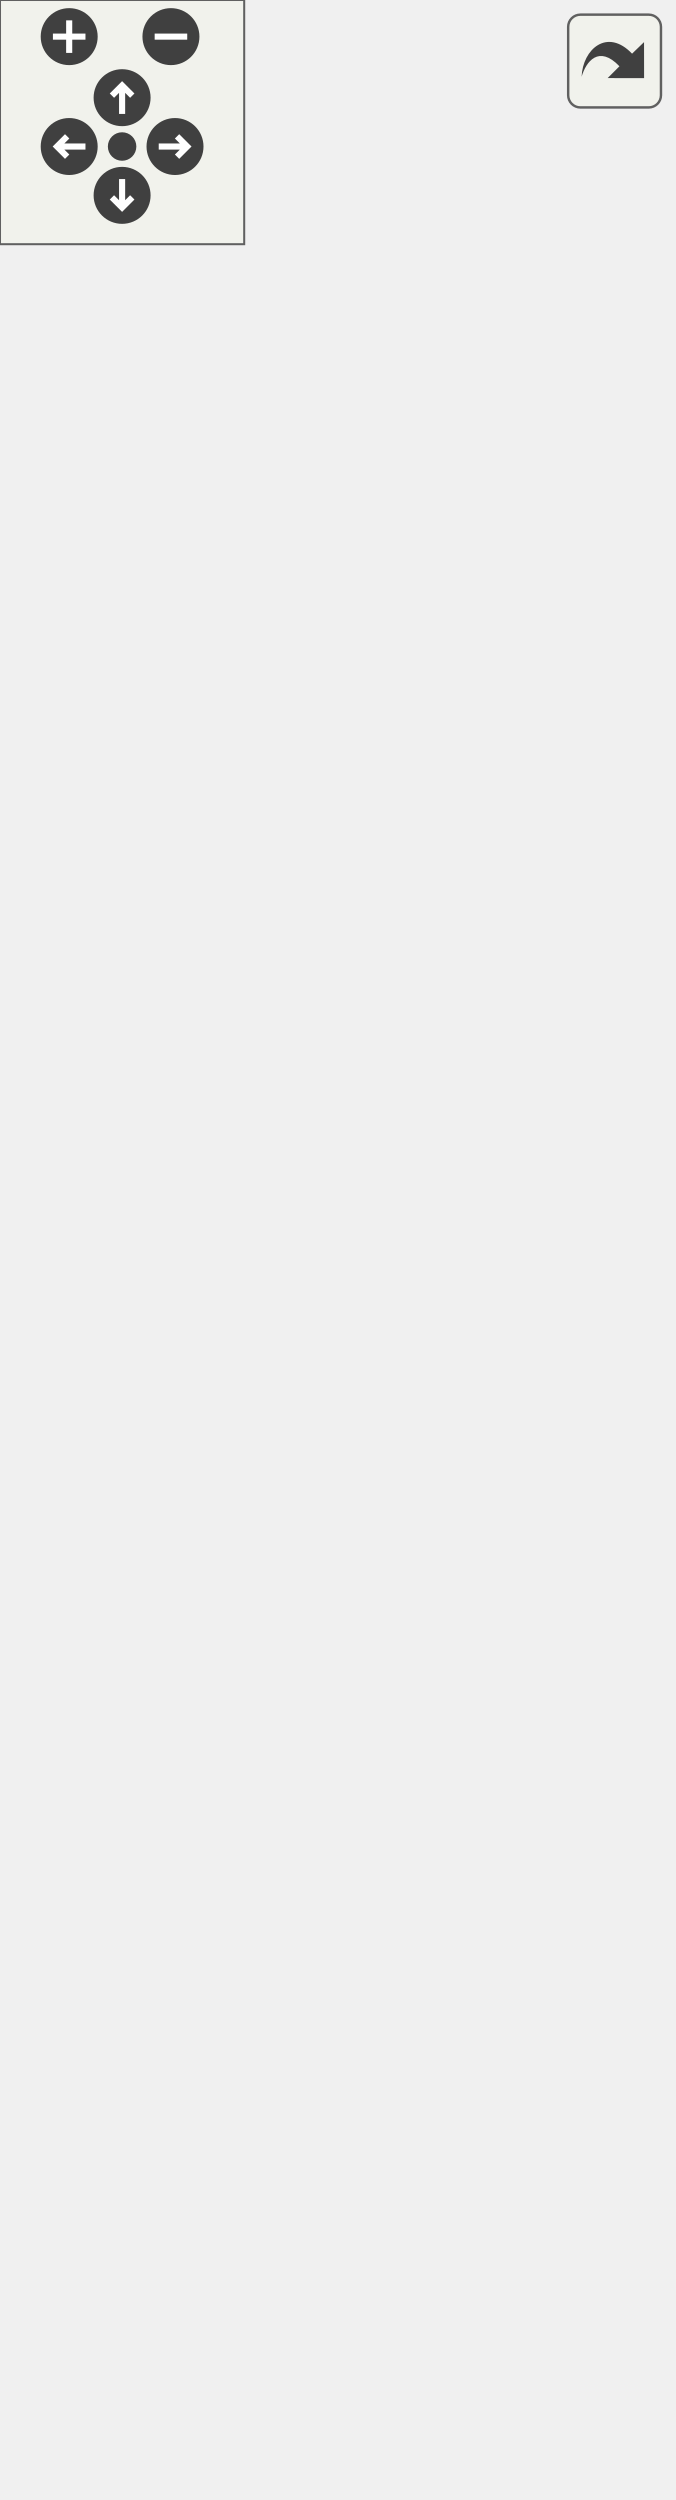
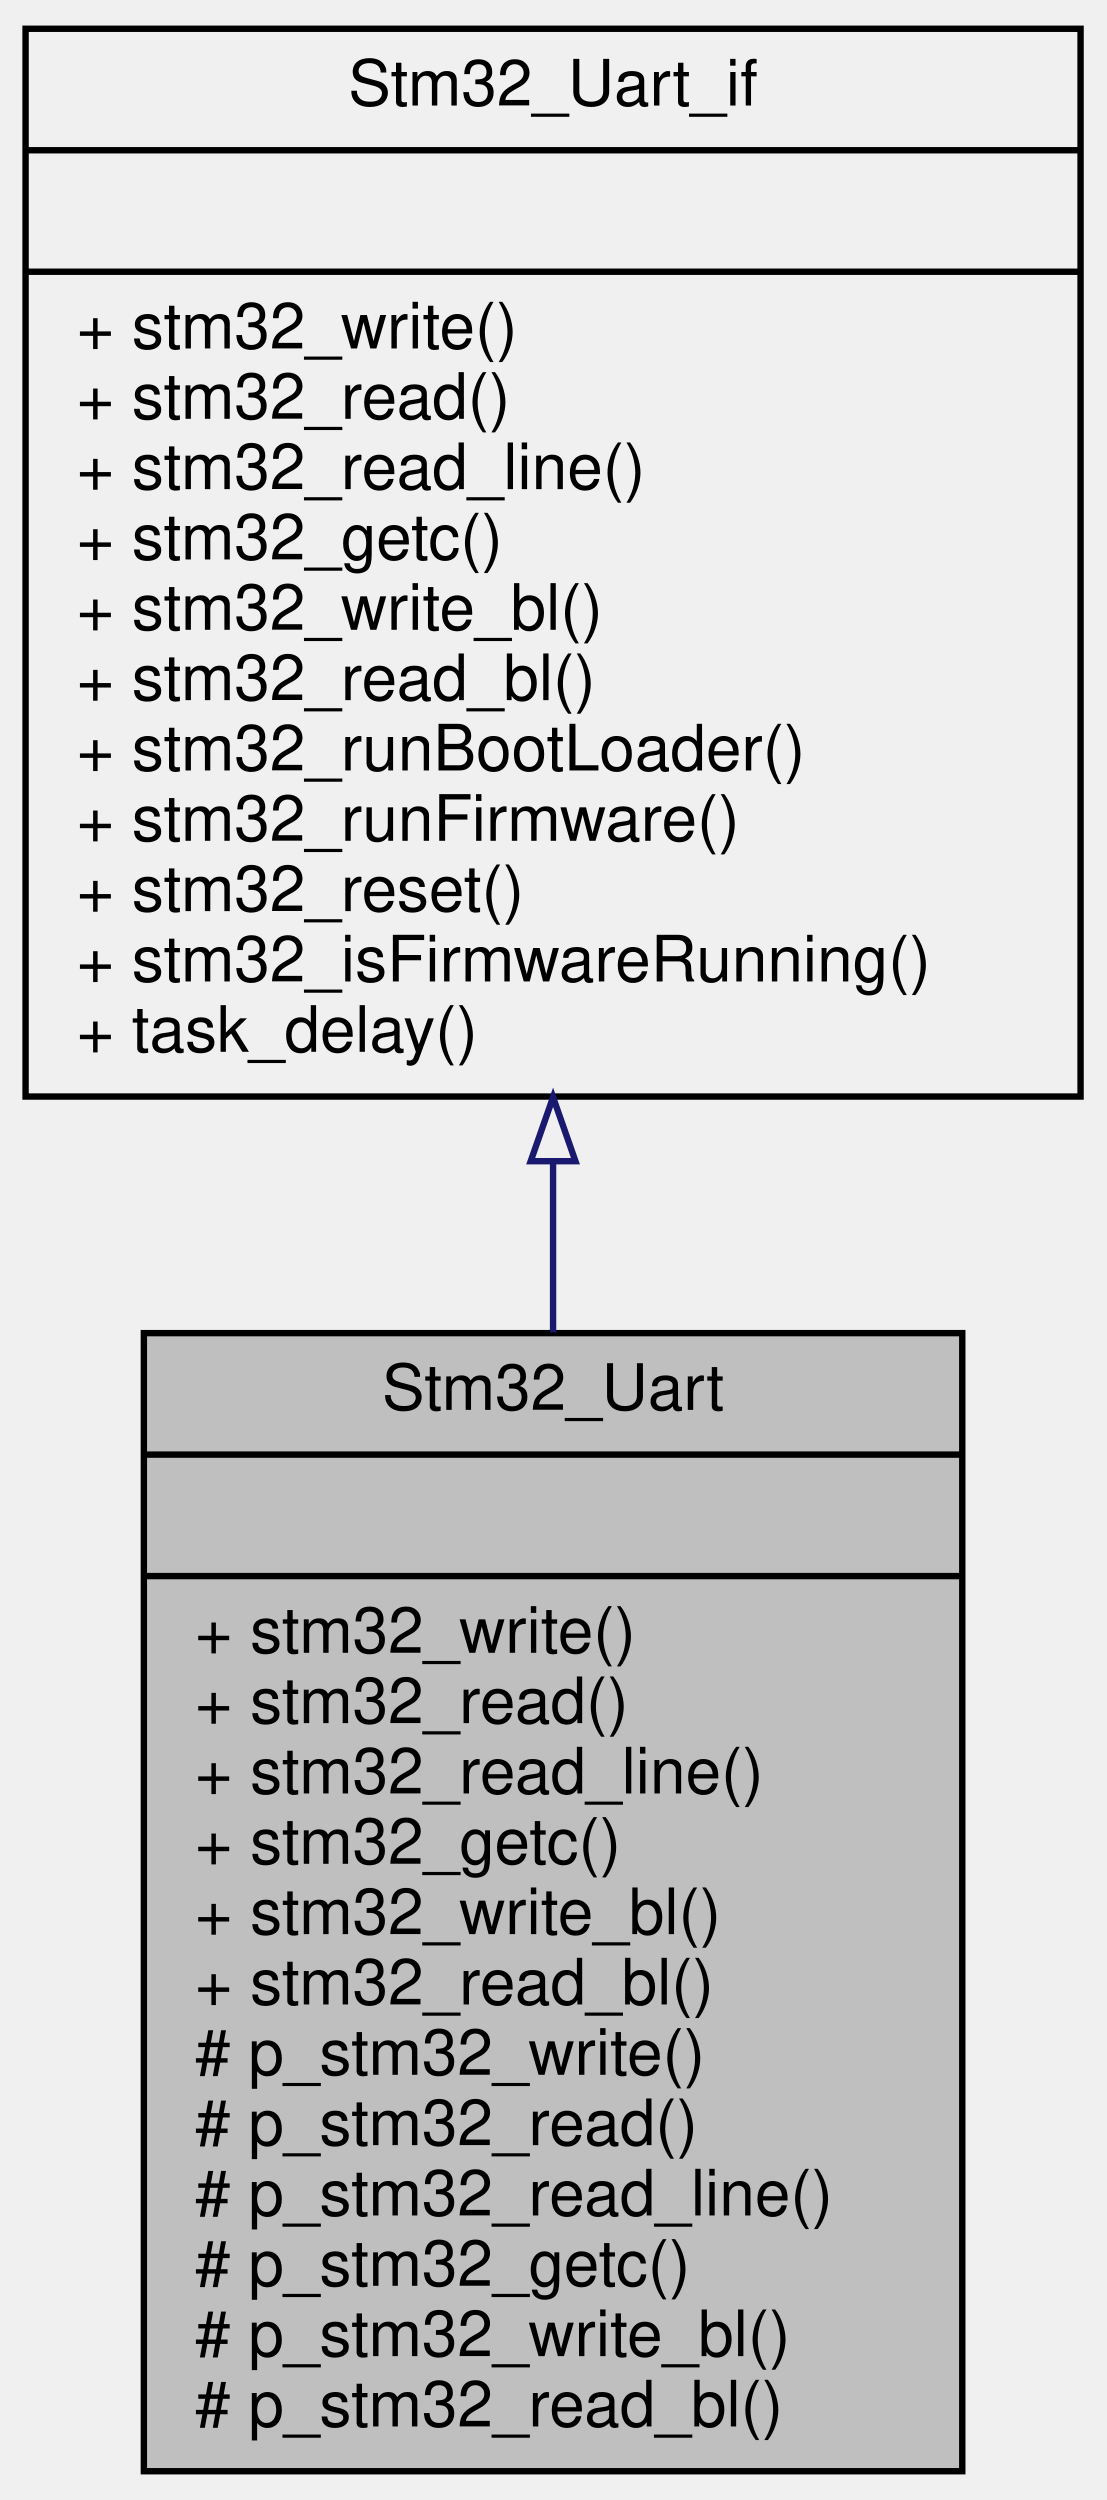
- <svg xmlns="http://www.w3.org/2000/svg" xmlns:xlink="http://www.w3.org/1999/xlink" id="main" version="1.1" xml:space="preserve">
-   <style type="text/css">
- .edge:hover path { stroke: red; }
- .edge:hover polygon { stroke: red; fill: red; }
- </style>
-   <defs>
-     <circle id="rim" cx="0" cy="0" r="7" />
-     <circle id="rim2" cx="0" cy="0" r="3.5" />
-     <g id="zoomPlus">
-       <use xlink:href="#rim" fill="#404040">
-         <set attributeName="fill" to="#808080" begin="zoomplus.mouseover" end="zoomplus.mouseout" />
-       </use>
-       <path d="M-4,0h8M0,-4v8" fill="none" stroke="white" stroke-width="1.5" pointer-events="none" />
-     </g>
-     <g id="zoomMin">
-       <use xlink:href="#rim" fill="#404040">
-         <set attributeName="fill" to="#808080" begin="zoomminus.mouseover" end="zoomminus.mouseout" />
-       </use>
-       <path d="M-4,0h8" fill="none" stroke="white" stroke-width="1.5" pointer-events="none" />
-     </g>
-     <g id="dirArrow">
-       <path fill="none" stroke="white" stroke-width="1.5" d="M0,-3.0v7 M-2.5,-0.5L0,-3.0L2.5,-0.5" />
-     </g>
-     <g id="resetDef">
-       <use xlink:href="#rim2" fill="#404040">
-         <set attributeName="fill" to="#808080" begin="reset.mouseover" end="reset.mouseout" />
-       </use>
-     </g>
-   </defs>
-   <svg id="graph" class="graph">
-     <g id="viewport">
-       <g id="node1" class="node">
-         <g id="a_node1">
-           <a xlink:title=" ">
-             <polygon fill="#bfbfbf" stroke="black" points="18.5,-171.5 18.5,-349.5 146.5,-349.5 146.5,-171.5 18.5,-171.5" />
-             <text text-anchor="middle" x="82.5" y="-337.5" font-family="Helvetica,sans-Serif" font-size="10.00">Stm32_Uart</text>
-             <polyline fill="none" stroke="black" points="18.5,-330.5 146.5,-330.5 " />
-             <text text-anchor="middle" x="82.5" y="-318.5" font-family="Helvetica,sans-Serif" font-size="10.00"> </text>
-             <polyline fill="none" stroke="black" points="18.5,-311.5 146.5,-311.5 " />
-             <text text-anchor="start" x="26.5" y="-299.5" font-family="Helvetica,sans-Serif" font-size="10.00">+ stm32_write()</text>
-             <text text-anchor="start" x="26.5" y="-288.5" font-family="Helvetica,sans-Serif" font-size="10.00">+ stm32_read()</text>
-             <text text-anchor="start" x="26.5" y="-277.5" font-family="Helvetica,sans-Serif" font-size="10.00">+ stm32_read_line()</text>
-             <text text-anchor="start" x="26.5" y="-266.5" font-family="Helvetica,sans-Serif" font-size="10.00">+ stm32_getc()</text>
-             <text text-anchor="start" x="26.5" y="-255.5" font-family="Helvetica,sans-Serif" font-size="10.00">+ stm32_write_bl()</text>
-             <text text-anchor="start" x="26.5" y="-244.5" font-family="Helvetica,sans-Serif" font-size="10.00">+ stm32_read_bl()</text>
-             <text text-anchor="start" x="26.5" y="-233.5" font-family="Helvetica,sans-Serif" font-size="10.00"># p_stm32_write()</text>
-             <text text-anchor="start" x="26.5" y="-222.5" font-family="Helvetica,sans-Serif" font-size="10.00"># p_stm32_read()</text>
-             <text text-anchor="start" x="26.5" y="-211.5" font-family="Helvetica,sans-Serif" font-size="10.00"># p_stm32_read_line()</text>
-             <text text-anchor="start" x="26.5" y="-200.5" font-family="Helvetica,sans-Serif" font-size="10.00"># p_stm32_getc()</text>
-             <text text-anchor="start" x="26.5" y="-189.5" font-family="Helvetica,sans-Serif" font-size="10.00"># p_stm32_write_bl()</text>
-             <text text-anchor="start" x="26.5" y="-178.5" font-family="Helvetica,sans-Serif" font-size="10.00"># p_stm32_read_bl()</text>
-           </a>
-         </g>
-       </g>
-       <g id="node3" class="node">
-         <g id="a_node3">
-           <a xlink:href="classStm32__Uart__ESP32.html" target="_top" xlink:title=" ">
-             <polygon fill="none" stroke="black" points="0,-0.5 0,-134.5 165,-134.5 165,-0.5 0,-0.5" />
-             <text text-anchor="middle" x="82.5" y="-122.5" font-family="Helvetica,sans-Serif" font-size="10.00">Stm32_Uart_ESP32</text>
-             <polyline fill="none" stroke="black" points="0,-115.5 165,-115.5 " />
-             <text text-anchor="start" x="8" y="-103.5" font-family="Helvetica,sans-Serif" font-size="10.00">+ stm32_config</text>
-             <polyline fill="none" stroke="black" points="0,-96.5 165,-96.5 " />
-             <text text-anchor="start" x="8" y="-84.5" font-family="Helvetica,sans-Serif" font-size="10.00">+ stm32_runBootLoader()</text>
-             <text text-anchor="start" x="8" y="-73.5" font-family="Helvetica,sans-Serif" font-size="10.00">+ stm32_runFirmware()</text>
-             <text text-anchor="start" x="8" y="-62.5" font-family="Helvetica,sans-Serif" font-size="10.00">+ stm32_reset()</text>
-             <text text-anchor="start" x="8" y="-51.5" font-family="Helvetica,sans-Serif" font-size="10.00">+ stm32_isFirmwareRunning()</text>
-             <text text-anchor="start" x="8" y="-40.5" font-family="Helvetica,sans-Serif" font-size="10.00">+ task_delay()</text>
-             <text text-anchor="start" x="8" y="-29.5" font-family="Helvetica,sans-Serif" font-size="10.00">+ stm32_configSerial()</text>
-             <text text-anchor="start" x="8" y="-18.5" font-family="Helvetica,sans-Serif" font-size="10.00">+ stm32_wake_up_queue()</text>
-             <text text-anchor="start" x="8" y="-7.5" font-family="Helvetica,sans-Serif" font-size="10.00">+ stm32_setup()</text>
-           </a>
-         </g>
-       </g>
-       <g id="edge2" class="edge">
-         <path fill="none" stroke="midnightblue" d="M82.5,-161.15C82.5,-152.18 82.5,-143.24 82.5,-134.66" />
-         <polygon fill="none" stroke="midnightblue" points="79,-161.27 82.5,-171.27 86,-161.27 79,-161.27" />
-       </g>
-       <g id="node2" class="node">
-         <g id="a_node2">
-           <a xlink:href="classStm32__Uart__if.html" target="_top" xlink:title=" ">
-             <polygon fill="none" stroke="black" points="0,-386.5 0,-553.5 165,-553.5 165,-386.5 0,-386.5" />
-             <text text-anchor="middle" x="82.5" y="-541.5" font-family="Helvetica,sans-Serif" font-size="10.00">Stm32_Uart_if</text>
-             <polyline fill="none" stroke="black" points="0,-534.5 165,-534.5 " />
-             <text text-anchor="middle" x="82.5" y="-522.5" font-family="Helvetica,sans-Serif" font-size="10.00"> </text>
-             <polyline fill="none" stroke="black" points="0,-515.5 165,-515.5 " />
-             <text text-anchor="start" x="8" y="-503.5" font-family="Helvetica,sans-Serif" font-size="10.00">+ stm32_write()</text>
-             <text text-anchor="start" x="8" y="-492.5" font-family="Helvetica,sans-Serif" font-size="10.00">+ stm32_read()</text>
-             <text text-anchor="start" x="8" y="-481.5" font-family="Helvetica,sans-Serif" font-size="10.00">+ stm32_read_line()</text>
-             <text text-anchor="start" x="8" y="-470.5" font-family="Helvetica,sans-Serif" font-size="10.00">+ stm32_getc()</text>
-             <text text-anchor="start" x="8" y="-459.5" font-family="Helvetica,sans-Serif" font-size="10.00">+ stm32_write_bl()</text>
-             <text text-anchor="start" x="8" y="-448.5" font-family="Helvetica,sans-Serif" font-size="10.00">+ stm32_read_bl()</text>
-             <text text-anchor="start" x="8" y="-437.5" font-family="Helvetica,sans-Serif" font-size="10.00">+ stm32_runBootLoader()</text>
-             <text text-anchor="start" x="8" y="-426.5" font-family="Helvetica,sans-Serif" font-size="10.00">+ stm32_runFirmware()</text>
-             <text text-anchor="start" x="8" y="-415.5" font-family="Helvetica,sans-Serif" font-size="10.00">+ stm32_reset()</text>
-             <text text-anchor="start" x="8" y="-404.5" font-family="Helvetica,sans-Serif" font-size="10.00">+ stm32_isFirmwareRunning()</text>
-             <text text-anchor="start" x="8" y="-393.5" font-family="Helvetica,sans-Serif" font-size="10.00">+ task_delay()</text>
-           </a>
-         </g>
-       </g>
-       <g id="edge1" class="edge">
-         <path fill="none" stroke="midnightblue" d="M82.5,-376.11C82.5,-367.3 82.5,-358.38 82.5,-349.61" />
-         <polygon fill="none" stroke="midnightblue" points="79,-376.39 82.5,-386.39 86,-376.39 79,-376.39" />
+ <svg xmlns="http://www.w3.org/2000/svg" xmlns:xlink="http://www.w3.org/1999/xlink" width="173pt" height="391pt" viewBox="0.00 0.00 173.00 391.00">
+   <g id="graph0" class="graph" transform="scale(1 1) rotate(0) translate(4 387)">
+     <g id="node1" class="node">
+       <g id="a_node1">
+         <a xlink:title=" ">
+           <polygon fill="#bfbfbf" stroke="black" points="18.5,-0.5 18.5,-178.5 146.5,-178.5 146.5,-0.5 18.5,-0.5" />
+           <text text-anchor="middle" x="82.5" y="-166.5" font-family="Helvetica,sans-Serif" font-size="10.00">Stm32_Uart</text>
+           <polyline fill="none" stroke="black" points="18.5,-159.5 146.5,-159.5 " />
+           <text text-anchor="middle" x="82.5" y="-147.5" font-family="Helvetica,sans-Serif" font-size="10.00"> </text>
+           <polyline fill="none" stroke="black" points="18.5,-140.5 146.5,-140.5 " />
+           <text text-anchor="start" x="26.5" y="-128.5" font-family="Helvetica,sans-Serif" font-size="10.00">+ stm32_write()</text>
+           <text text-anchor="start" x="26.5" y="-117.5" font-family="Helvetica,sans-Serif" font-size="10.00">+ stm32_read()</text>
+           <text text-anchor="start" x="26.5" y="-106.5" font-family="Helvetica,sans-Serif" font-size="10.00">+ stm32_read_line()</text>
+           <text text-anchor="start" x="26.5" y="-95.5" font-family="Helvetica,sans-Serif" font-size="10.00">+ stm32_getc()</text>
+           <text text-anchor="start" x="26.5" y="-84.5" font-family="Helvetica,sans-Serif" font-size="10.00">+ stm32_write_bl()</text>
+           <text text-anchor="start" x="26.5" y="-73.5" font-family="Helvetica,sans-Serif" font-size="10.00">+ stm32_read_bl()</text>
+           <text text-anchor="start" x="26.5" y="-62.5" font-family="Helvetica,sans-Serif" font-size="10.00"># p_stm32_write()</text>
+           <text text-anchor="start" x="26.5" y="-51.5" font-family="Helvetica,sans-Serif" font-size="10.00"># p_stm32_read()</text>
+           <text text-anchor="start" x="26.5" y="-40.5" font-family="Helvetica,sans-Serif" font-size="10.00"># p_stm32_read_line()</text>
+           <text text-anchor="start" x="26.5" y="-29.5" font-family="Helvetica,sans-Serif" font-size="10.00"># p_stm32_getc()</text>
+           <text text-anchor="start" x="26.5" y="-18.5" font-family="Helvetica,sans-Serif" font-size="10.00"># p_stm32_write_bl()</text>
+           <text text-anchor="start" x="26.5" y="-7.5" font-family="Helvetica,sans-Serif" font-size="10.00"># p_stm32_read_bl()</text>
+         </a>
      </g>
    </g>
-   </svg>
-   <g id="navigator" transform="translate(0 0)" fill="#404254">
-     <rect fill="#f2f5e9" fill-opacity="0.5" stroke="#606060" stroke-width=".5" x="0" y="0" width="60" height="60" />
-     <use id="zoomplus" xlink:href="#zoomPlus" x="17" y="9" />
-     <use id="zoomminus" xlink:href="#zoomMin" x="42" y="9" />
-     <use id="reset" xlink:href="#resetDef" x="30" y="36" />
-     <g id="arrowUp" xlink:href="#dirArrow" transform="translate(30 24)">
-       <use xlink:href="#rim" fill="#404040">
-         <set attributeName="fill" to="#808080" begin="arrowUp.mouseover" end="arrowUp.mouseout" />
-       </use>
-       <path fill="none" stroke="white" stroke-width="1.5" d="M0,-3.0v7 M-2.5,-0.5L0,-3.0L2.5,-0.5" />
+     <g id="node2" class="node">
+       <g id="a_node2">
+         <a xlink:href="classStm32__Uart__if.html" target="_top" xlink:title="abstract/interface class for accessing STM32 for communication and firmware update">
+           <polygon fill="none" stroke="black" points="0,-215.5 0,-382.5 165,-382.5 165,-215.5 0,-215.5" />
+           <text text-anchor="middle" x="82.5" y="-370.5" font-family="Helvetica,sans-Serif" font-size="10.00">Stm32_Uart_if</text>
+           <polyline fill="none" stroke="black" points="0,-363.5 165,-363.5 " />
+           <text text-anchor="middle" x="82.5" y="-351.5" font-family="Helvetica,sans-Serif" font-size="10.00"> </text>
+           <polyline fill="none" stroke="black" points="0,-344.5 165,-344.5 " />
+           <text text-anchor="start" x="8" y="-332.5" font-family="Helvetica,sans-Serif" font-size="10.00">+ stm32_write()</text>
+           <text text-anchor="start" x="8" y="-321.5" font-family="Helvetica,sans-Serif" font-size="10.00">+ stm32_read()</text>
+           <text text-anchor="start" x="8" y="-310.5" font-family="Helvetica,sans-Serif" font-size="10.00">+ stm32_read_line()</text>
+           <text text-anchor="start" x="8" y="-299.5" font-family="Helvetica,sans-Serif" font-size="10.00">+ stm32_getc()</text>
+           <text text-anchor="start" x="8" y="-288.5" font-family="Helvetica,sans-Serif" font-size="10.00">+ stm32_write_bl()</text>
+           <text text-anchor="start" x="8" y="-277.5" font-family="Helvetica,sans-Serif" font-size="10.00">+ stm32_read_bl()</text>
+           <text text-anchor="start" x="8" y="-266.5" font-family="Helvetica,sans-Serif" font-size="10.00">+ stm32_runBootLoader()</text>
+           <text text-anchor="start" x="8" y="-255.5" font-family="Helvetica,sans-Serif" font-size="10.00">+ stm32_runFirmware()</text>
+           <text text-anchor="start" x="8" y="-244.5" font-family="Helvetica,sans-Serif" font-size="10.00">+ stm32_reset()</text>
+           <text text-anchor="start" x="8" y="-233.5" font-family="Helvetica,sans-Serif" font-size="10.00">+ stm32_isFirmwareRunning()</text>
+           <text text-anchor="start" x="8" y="-222.5" font-family="Helvetica,sans-Serif" font-size="10.00">+ task_delay()</text>
+         </a>
+       </g>
    </g>
-     <g id="arrowRight" xlink:href="#dirArrow" transform="rotate(90) translate(36 -43)">
-       <use xlink:href="#rim" fill="#404040">
-         <set attributeName="fill" to="#808080" begin="arrowRight.mouseover" end="arrowRight.mouseout" />
-       </use>
-       <path fill="none" stroke="white" stroke-width="1.5" d="M0,-3.0v7 M-2.5,-0.5L0,-3.0L2.5,-0.5" />
-     </g>
-     <g id="arrowDown" xlink:href="#dirArrow" transform="rotate(180) translate(-30 -48)">
-       <use xlink:href="#rim" fill="#404040">
-         <set attributeName="fill" to="#808080" begin="arrowDown.mouseover" end="arrowDown.mouseout" />
-       </use>
-       <path fill="none" stroke="white" stroke-width="1.5" d="M0,-3.0v7 M-2.5,-0.5L0,-3.0L2.5,-0.5" />
-     </g>
-     <g id="arrowLeft" xlink:href="#dirArrow" transform="rotate(270) translate(-36 17)">
-       <use xlink:href="#rim" fill="#404040">
-         <set attributeName="fill" to="#808080" begin="arrowLeft.mouseover" end="arrowLeft.mouseout" />
-       </use>
-       <path fill="none" stroke="white" stroke-width="1.5" d="M0,-3.0v7 M-2.5,-0.5L0,-3.0L2.5,-0.5" />
+     <g id="edge1" class="edge">
+       <path fill="none" stroke="midnightblue" d="M82.5,-205.11C82.5,-196.3 82.5,-187.38 82.5,-178.61" />
+       <polygon fill="none" stroke="midnightblue" points="79,-205.39 82.5,-215.39 86,-205.39 79,-205.39" />
    </g>
  </g>
-   <svg viewBox="0 0 15 15" width="100%" height="30px" preserveAspectRatio="xMaxYMin meet">
-     <g id="arrow_out" transform="scale(0.3 0.3)">
-       <a xlink:href="classStm32__Uart__inherit__graph_org.svg" target="_base">
-         <rect id="button" ry="5" rx="5" y="6" x="6" height="38" width="38" fill="#f2f5e9" fill-opacity="0.5" stroke="#606060" stroke-width="1.0" />
-         <path id="arrow" d="M 11.5,31.437 C 11.94,20.098 22.043,11.323 32.159,21.979 L 37.069,17.246 C 37.069,17.246 37.088,32 37.088,32 L 22.16,31.978 C 22.16,31.978 26.998,27.14 26.998,27.14 C 18.529,18.264 13.292,25.23 11.5,31.437 z" style="fill:#404040;" />
-       </a>
-     </g>
-   </svg>
</svg>
